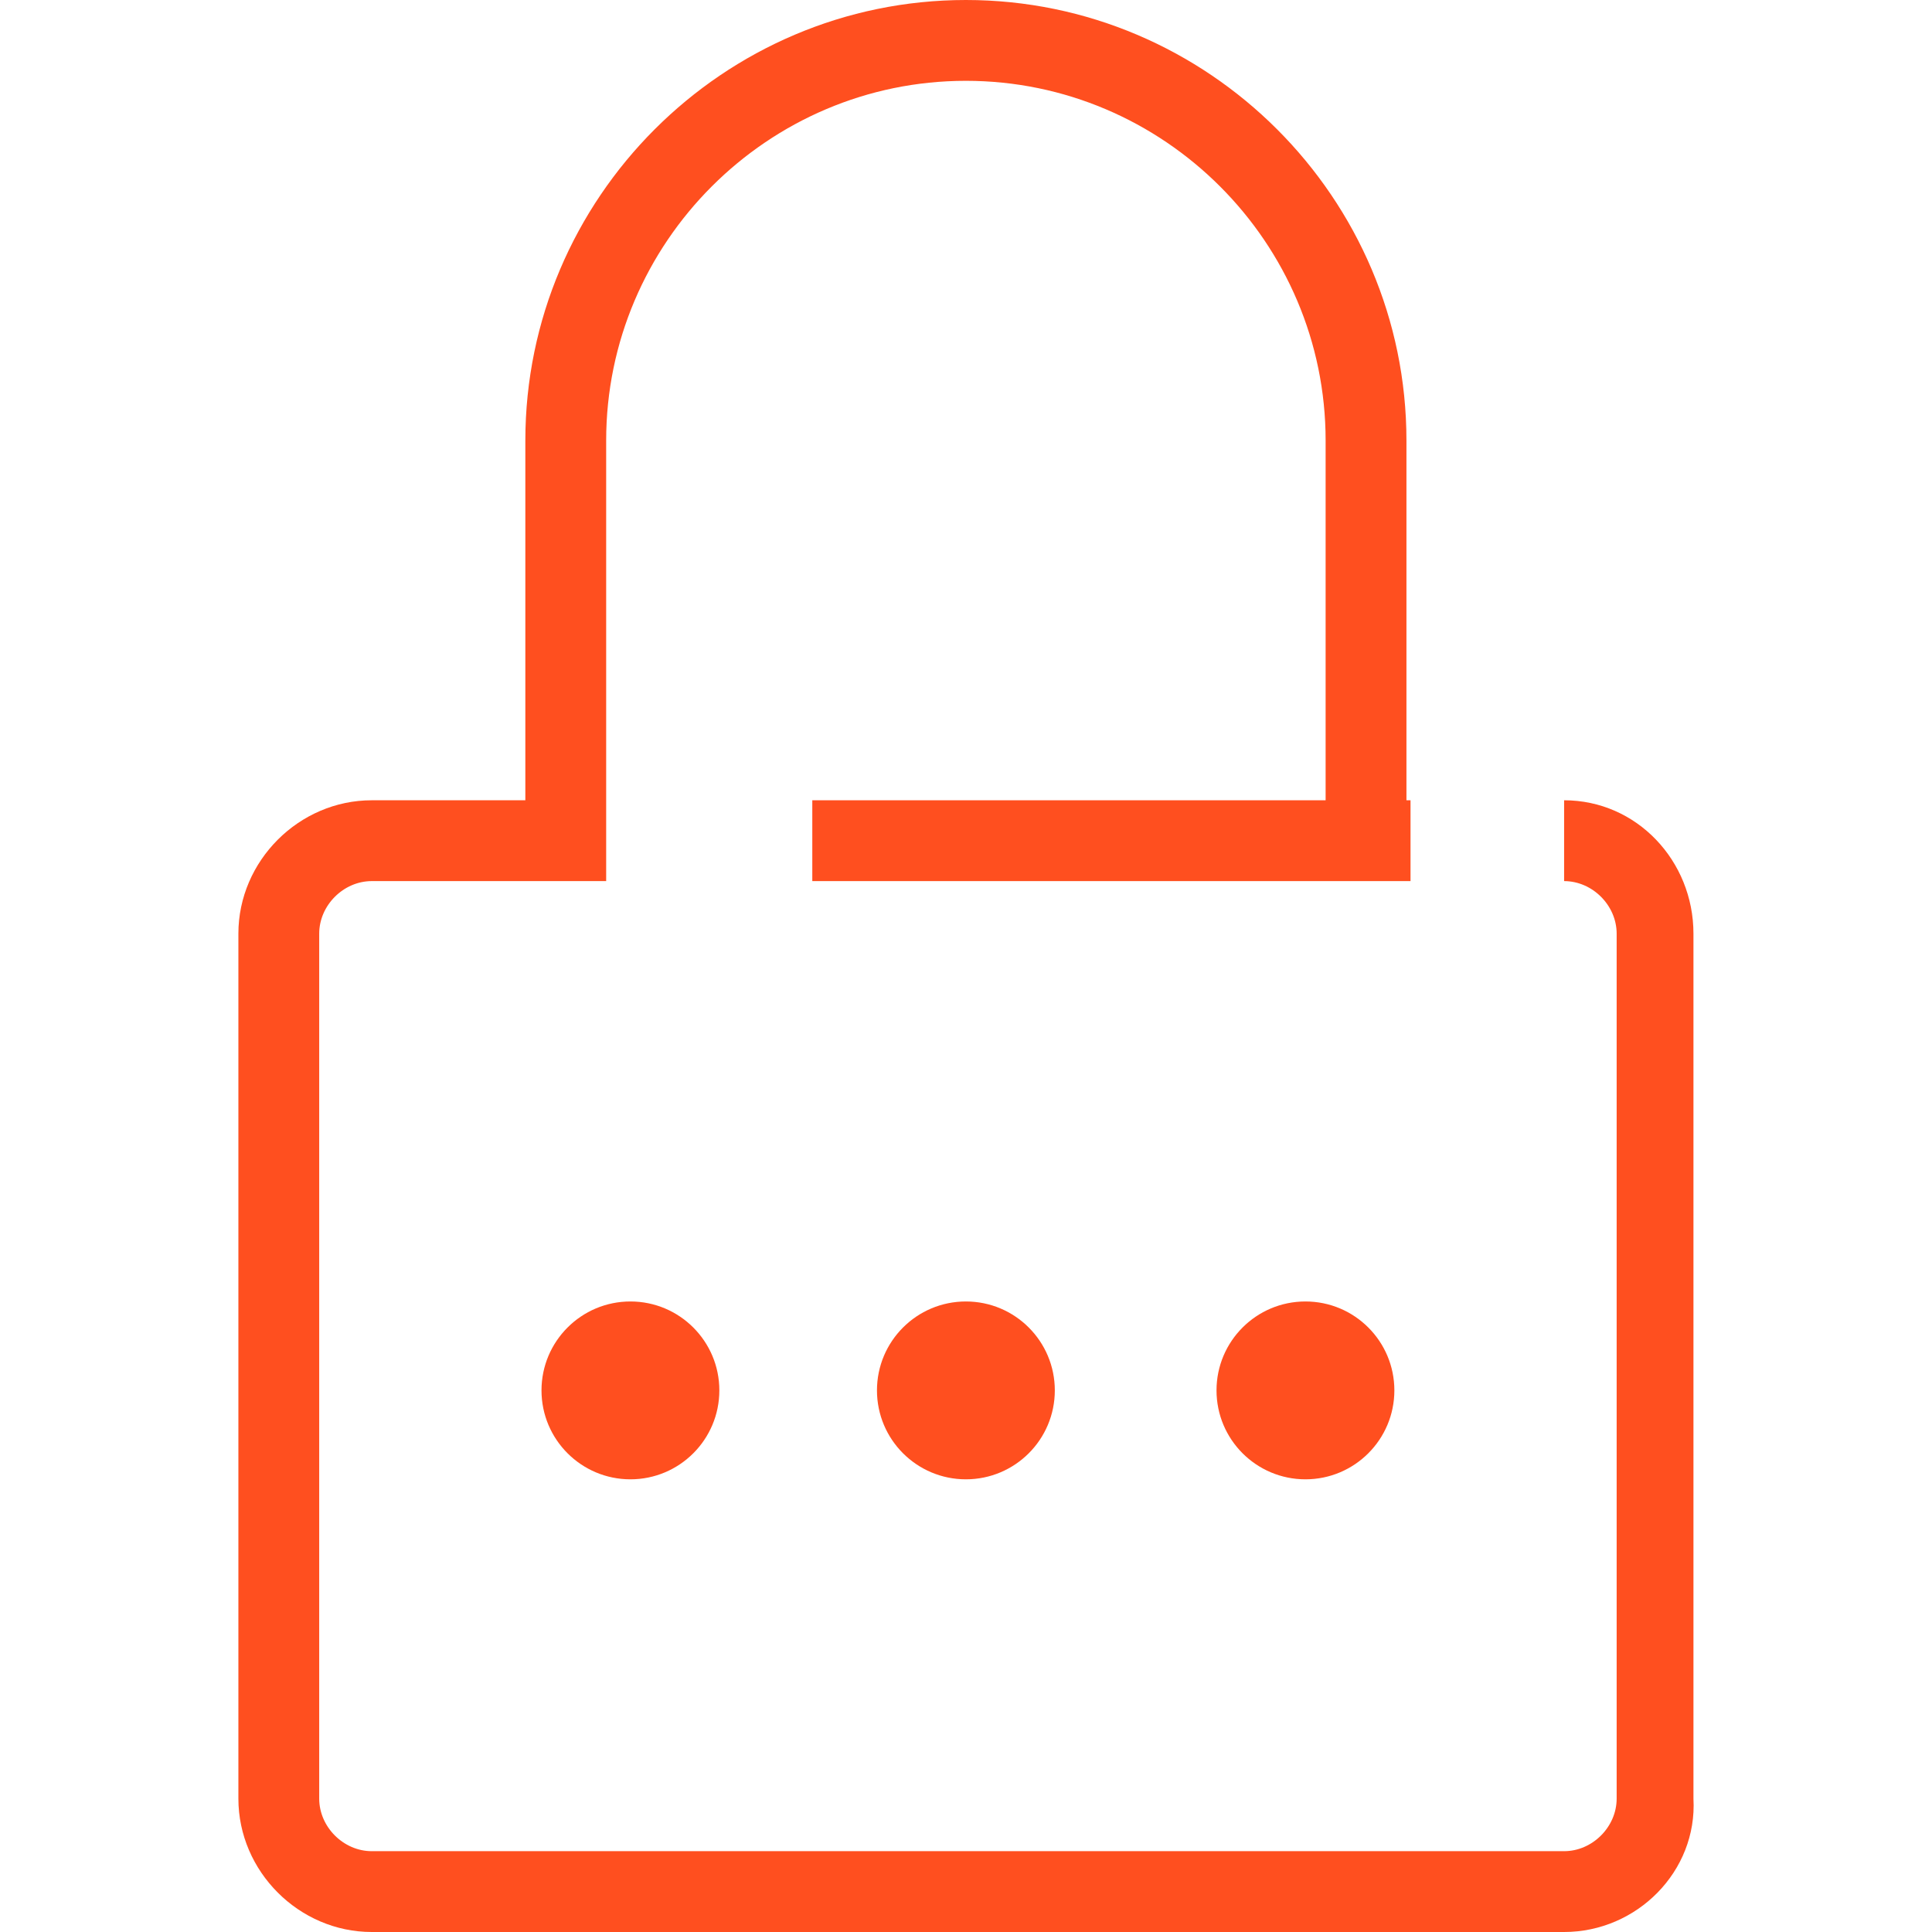
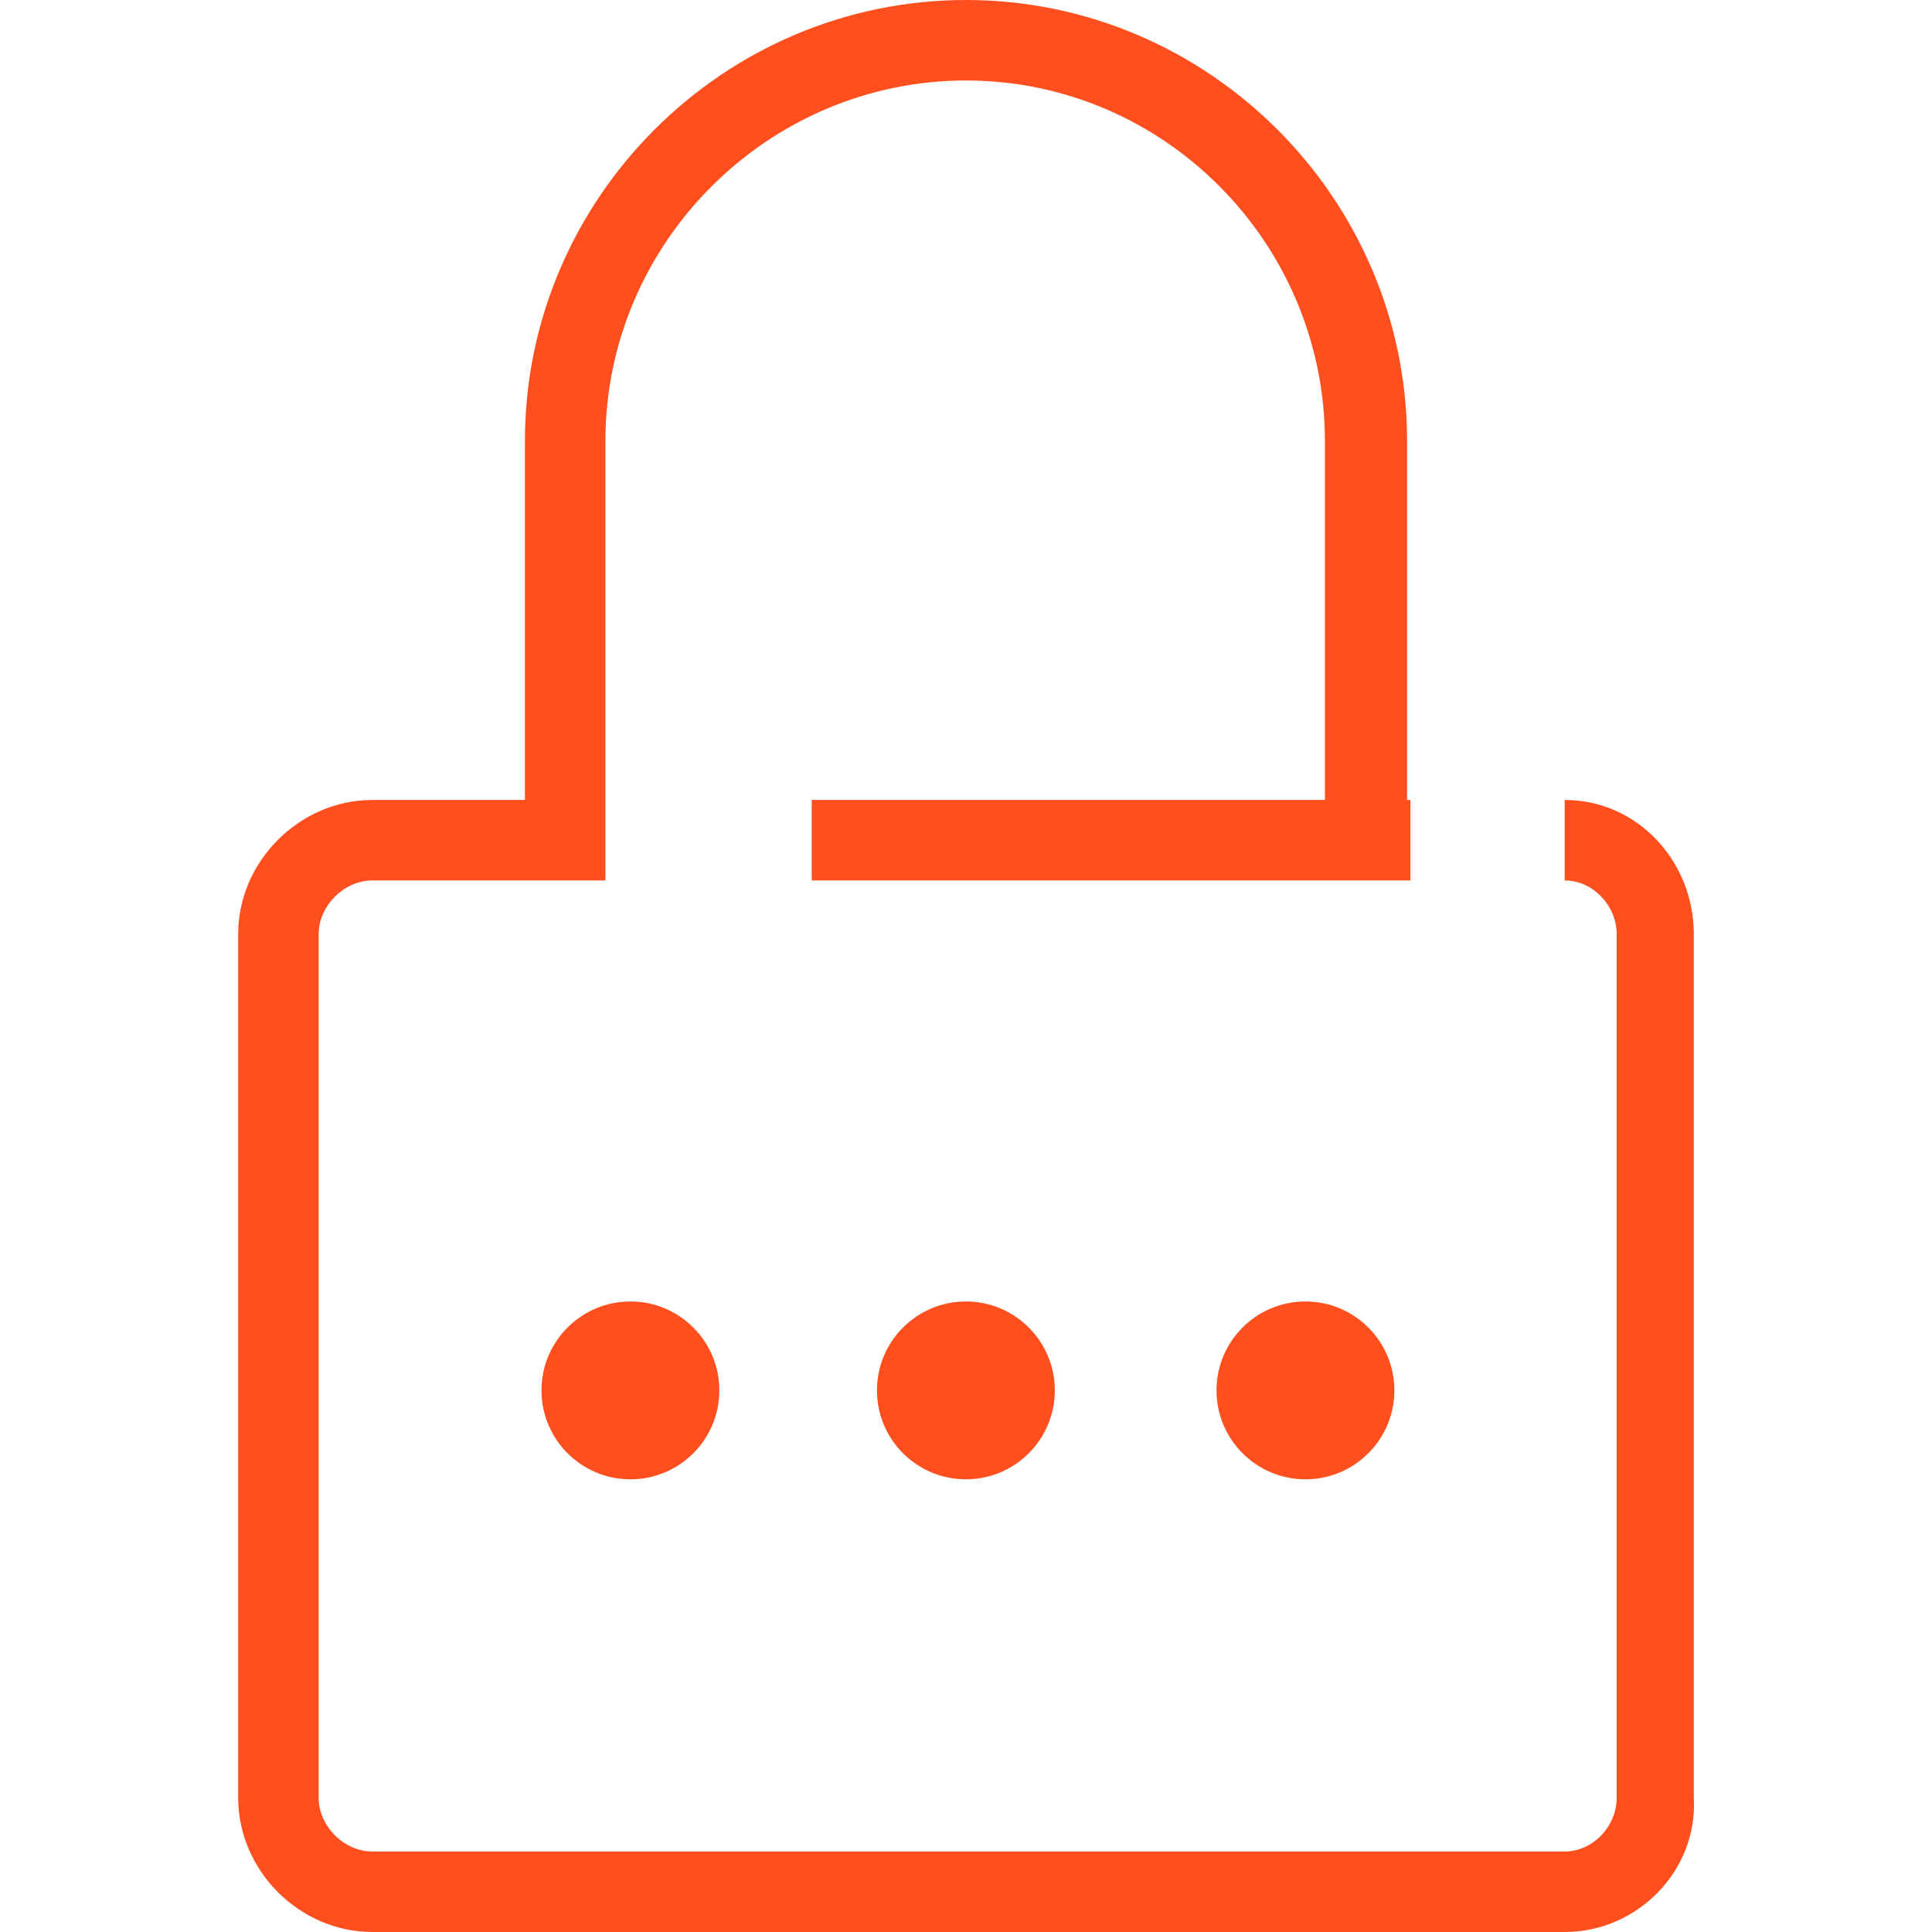
<svg xmlns="http://www.w3.org/2000/svg" xmlns:ns1="http://vectornator.io" height="100%" style="fill-rule:nonzero;clip-rule:evenodd;stroke-linecap:round;stroke-linejoin:round;" xml:space="preserve" width="100%" version="1.1" viewBox="0 0 36 36">
  <defs />
  <g id="Untitled" ns1:layerName="Untitled">
    <g opacity="1">
-       <path d="M26.283+14.912L15.136+14.912L15.136+16.418L26.283+16.418L26.283+14.912Z" opacity="1" fill="#ff4f1f" />
-       <path d="M29.145+36L6.927+36C5.571+36+4.442+34.87+4.442+33.515L4.442+17.397C4.442+16.042+5.571+14.912+6.927+14.912L9.789+14.912L9.789+8.209C9.789+3.69+13.479+0+17.998+0C22.517+0+26.207+3.69+26.207+8.209L26.207+15.665L24.701+15.665L24.701+8.209C24.701+4.519+21.689+1.506+17.998+1.506C14.308+1.506+11.295+4.519+11.295+8.209L11.295+16.418L6.927+16.418C6.4+16.418+5.948+16.87+5.948+17.397L5.948+33.515C5.948+34.042+6.4+34.494+6.927+34.494L29.145+34.494C29.672+34.494+30.124+34.042+30.124+33.515L30.124+17.397C30.124+16.87+29.672+16.418+29.145+16.418L29.145+14.912C30.5+14.912+31.555+16.042+31.555+17.397L31.555+33.515C31.63+34.87+30.5+36+29.145+36Z" opacity="1" fill="#ff4f1f" />
-       <path d="M11.747+27.565C12.662+27.565+13.404+26.823+13.404+25.908C13.404+24.993+12.662+24.251+11.747+24.251C10.832+24.251+10.09+24.993+10.09+25.908C10.09+26.823+10.832+27.565+11.747+27.565Z" opacity="1" fill="#ff4f1f" />
-       <path d="M17.998+27.565C18.913+27.565+19.655+26.823+19.655+25.908C19.655+24.993+18.913+24.251+17.998+24.251C17.083+24.251+16.341+24.993+16.341+25.908C16.341+26.823+17.083+27.565+17.998+27.565Z" opacity="1" fill="#ff4f1f" />
-       <path d="M24.325+27.565C25.24+27.565+25.982+26.823+25.982+25.908C25.982+24.993+25.24+24.251+24.325+24.251C23.41+24.251+22.668+24.993+22.668+25.908C22.668+26.823+23.41+27.565+24.325+27.565Z" opacity="1" fill="#ff4f1f" />
+       <path d="M18+0C13.481+0+9.781+3.7+9.781+8.219L9.781+14.906L6.938+14.906C5.582+14.906+4.438+16.051+4.438+17.406L4.438+33.5C4.438+34.856+5.582+36+6.938+36L29.156+36C30.512+36+31.638+34.856+31.562+33.5L31.562+17.406C31.562+16.051+30.512+14.906+29.156+14.906L29.156+16.406C29.683+16.406+30.125+16.879+30.125+17.406L30.125+33.5C30.125+34.027+29.683+34.5+29.156+34.5L6.938+34.5C6.41+34.5+5.938+34.027+5.938+33.5L5.938+17.406C5.938+16.879+6.41+16.406+6.938+16.406L11.281+16.406L11.281+8.219C11.281+4.528+14.31+1.5+18+1.5C21.69+1.5+24.688+4.528+24.688+8.219L24.688+14.906L15.125+14.906L15.125+16.406L26.281+16.406L26.281+14.906L26.219+14.906L26.219+8.219C26.219+3.7+22.519+0+18+0Z" opacity="1" fill="#ff4f1f" />
+       <path d="M11.747+27.565C12.662+27.565+13.404+26.823+13.404+25.908C13.404+24.993+12.662+24.251+11.747+24.251C10.832+24.251+10.09+24.993+10.09+25.908C10.09+26.823+10.832+27.565+11.747+27.565Z" fill-rule="evenodd" fill="#ff4f1f" opacity="1" />
+       <path d="M17.998+27.565C18.913+27.565+19.655+26.823+19.655+25.908C19.655+24.993+18.913+24.251+17.998+24.251C17.083+24.251+16.341+24.993+16.341+25.908C16.341+26.823+17.083+27.565+17.998+27.565Z" fill-rule="evenodd" fill="#ff4f1f" opacity="1" />
+       <path d="M24.325+27.565C25.24+27.565+25.982+26.823+25.982+25.908C25.982+24.993+25.24+24.251+24.325+24.251C23.41+24.251+22.668+24.993+22.668+25.908C22.668+26.823+23.41+27.565+24.325+27.565Z" fill-rule="evenodd" fill="#ff4f1f" opacity="1" />
    </g>
  </g>
</svg>
